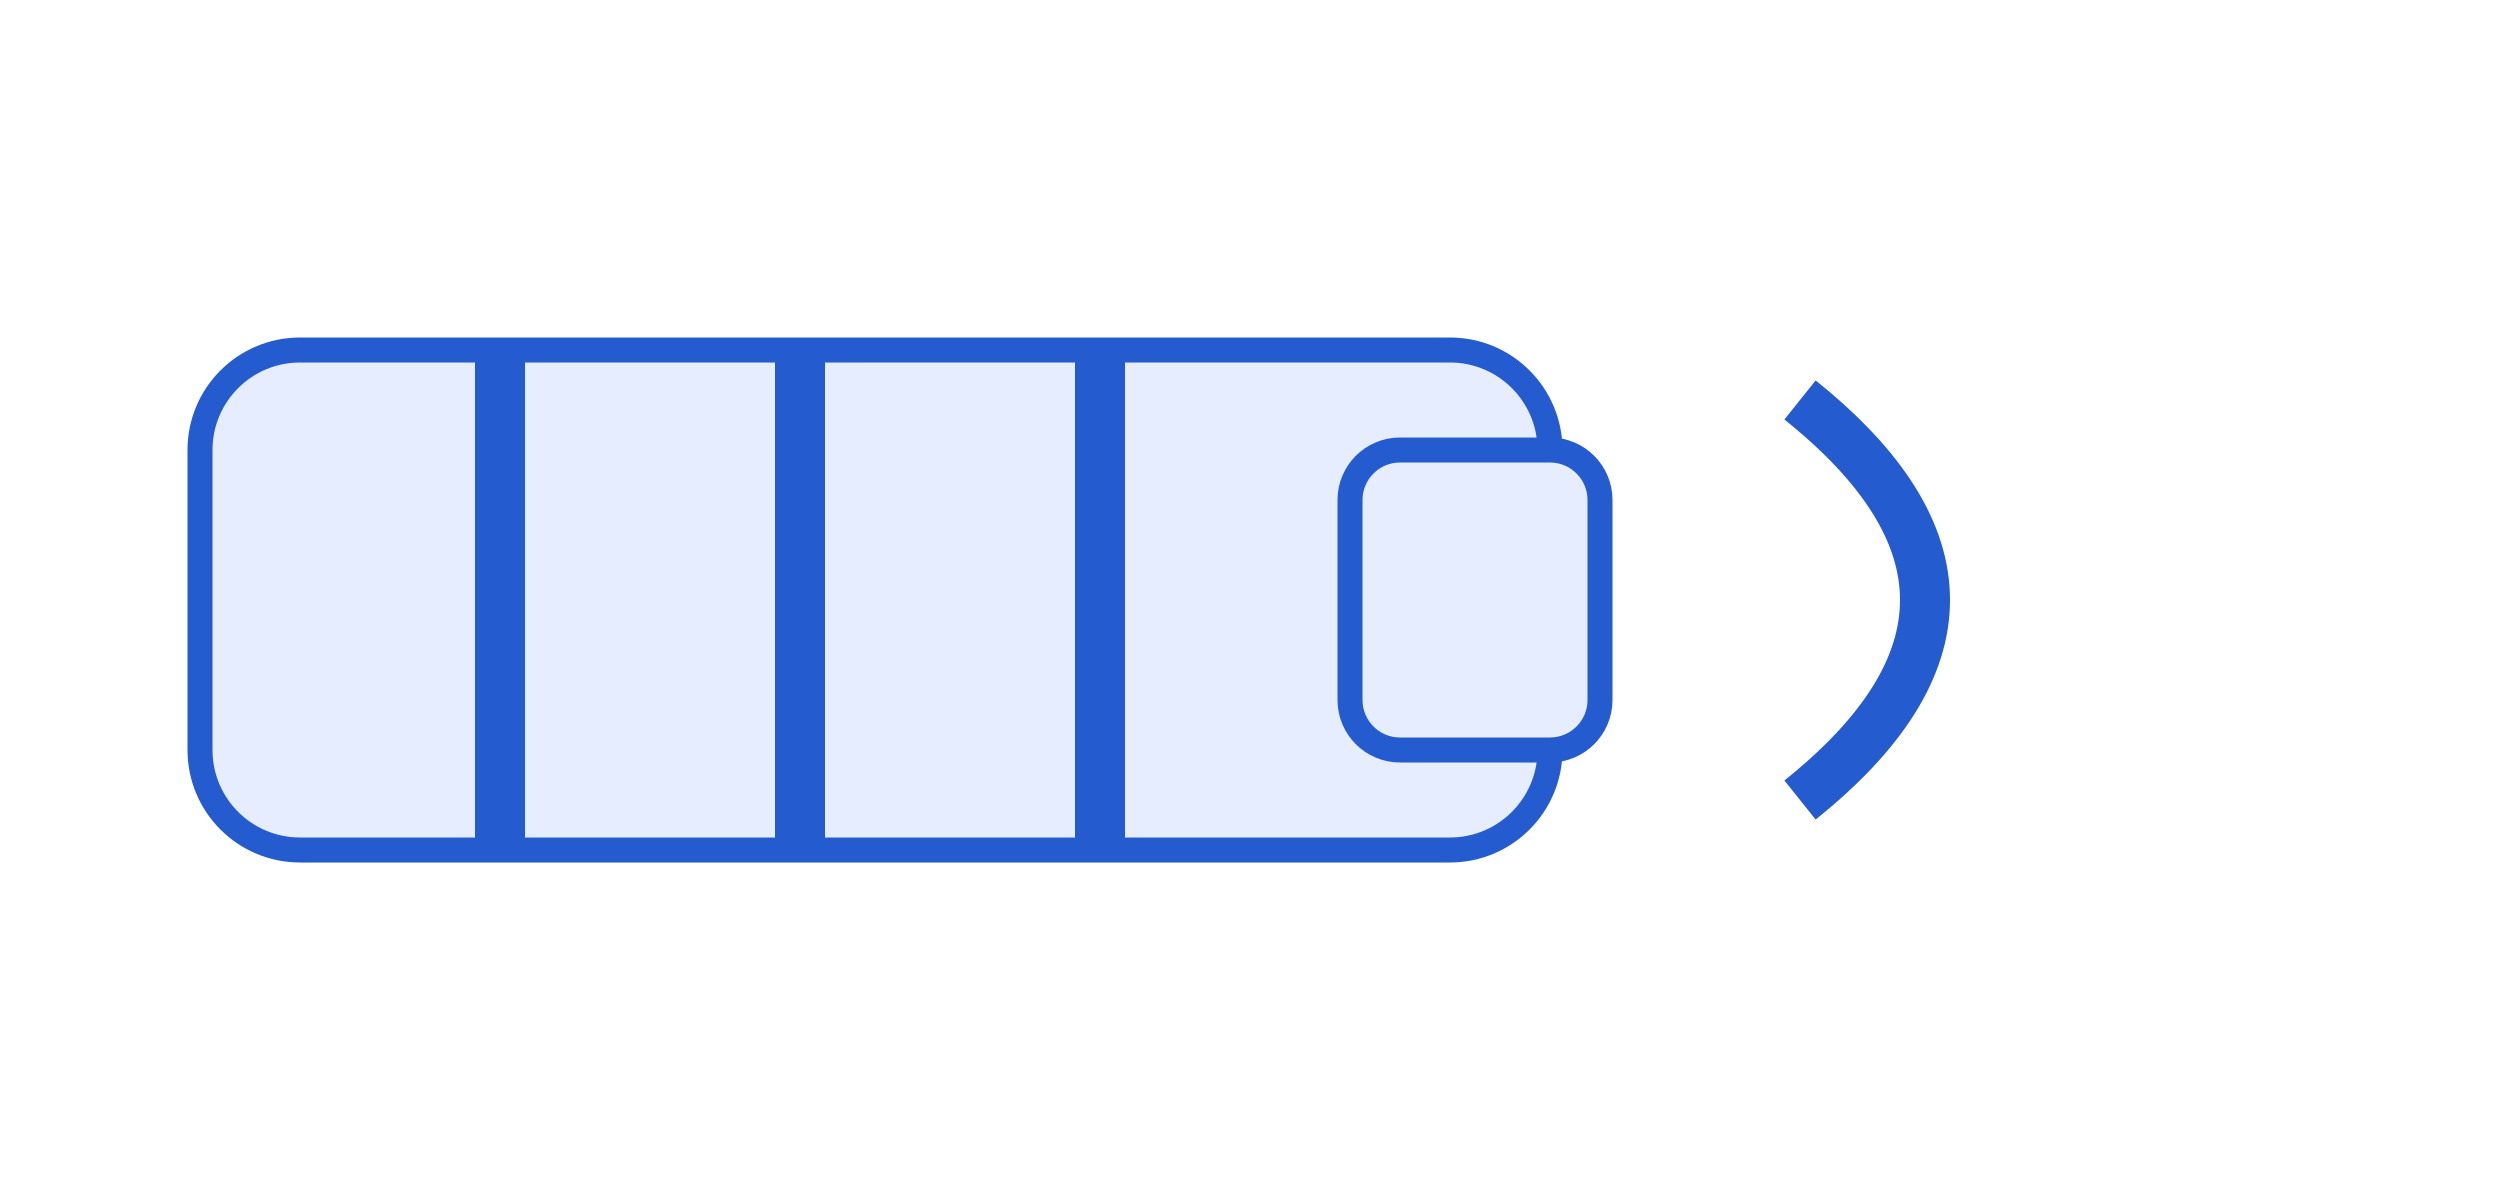
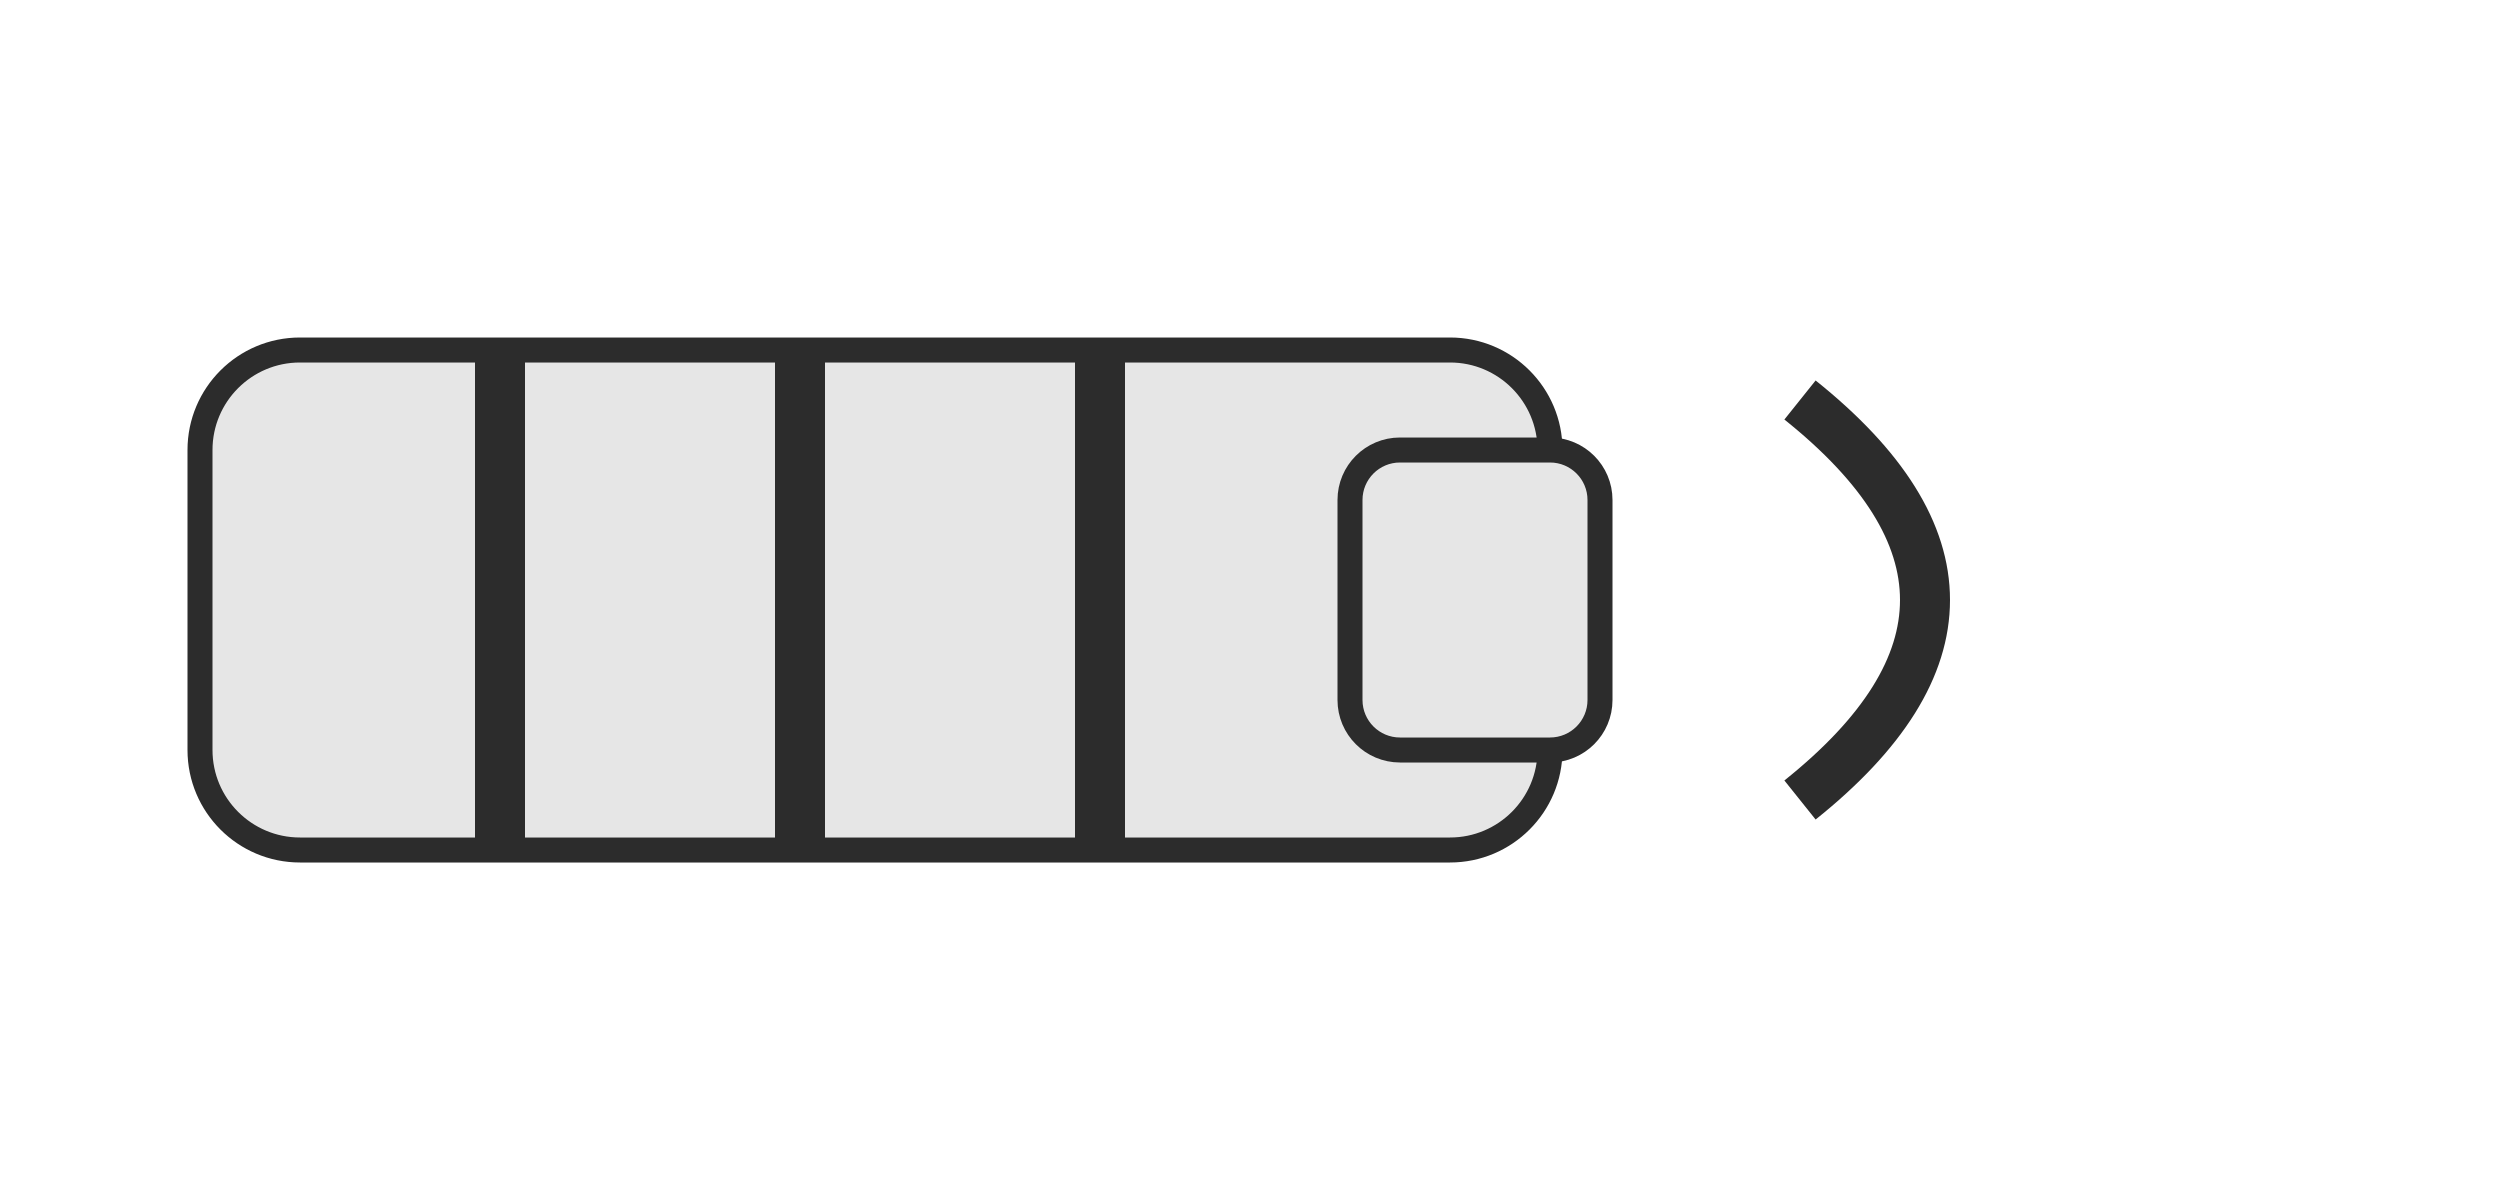
<svg xmlns="http://www.w3.org/2000/svg" preserveAspectRatio="none" overflow="visible" style="display: block;" width="100" height="48" viewBox="0 0 100 48" fill="none">
  <g id="proximity-sensor">
-     <rect x="8" y="14" width="54" height="20" rx="4" fill="#E5EDFF" stroke="#245BCE" />
-     <path d="M20 14V34M32 14V34M44 14V34" stroke="#245BCE" stroke-width="2" />
-     <rect x="54" y="18" width="10" height="12" rx="2" fill="#E5EDFF" stroke="#245BCE" />
-     <path d="M72 16Q82 24 72 32" stroke="#245BCE" stroke-width="2" />
+     <rect x="8" y="14" width="54" height="20" rx="4" fill="#E6E6E6" stroke="#2C2C2C" />
+     <path d="M20 14V34M32 14V34M44 14V34" stroke="#2C2C2C" stroke-width="2" />
+     <rect x="54" y="18" width="10" height="12" rx="2" fill="#E6E6E6" stroke="#2C2C2C" />
+     <path d="M72 16Q82 24 72 32" stroke="#2C2C2C" stroke-width="2" />
  </g>
</svg>
